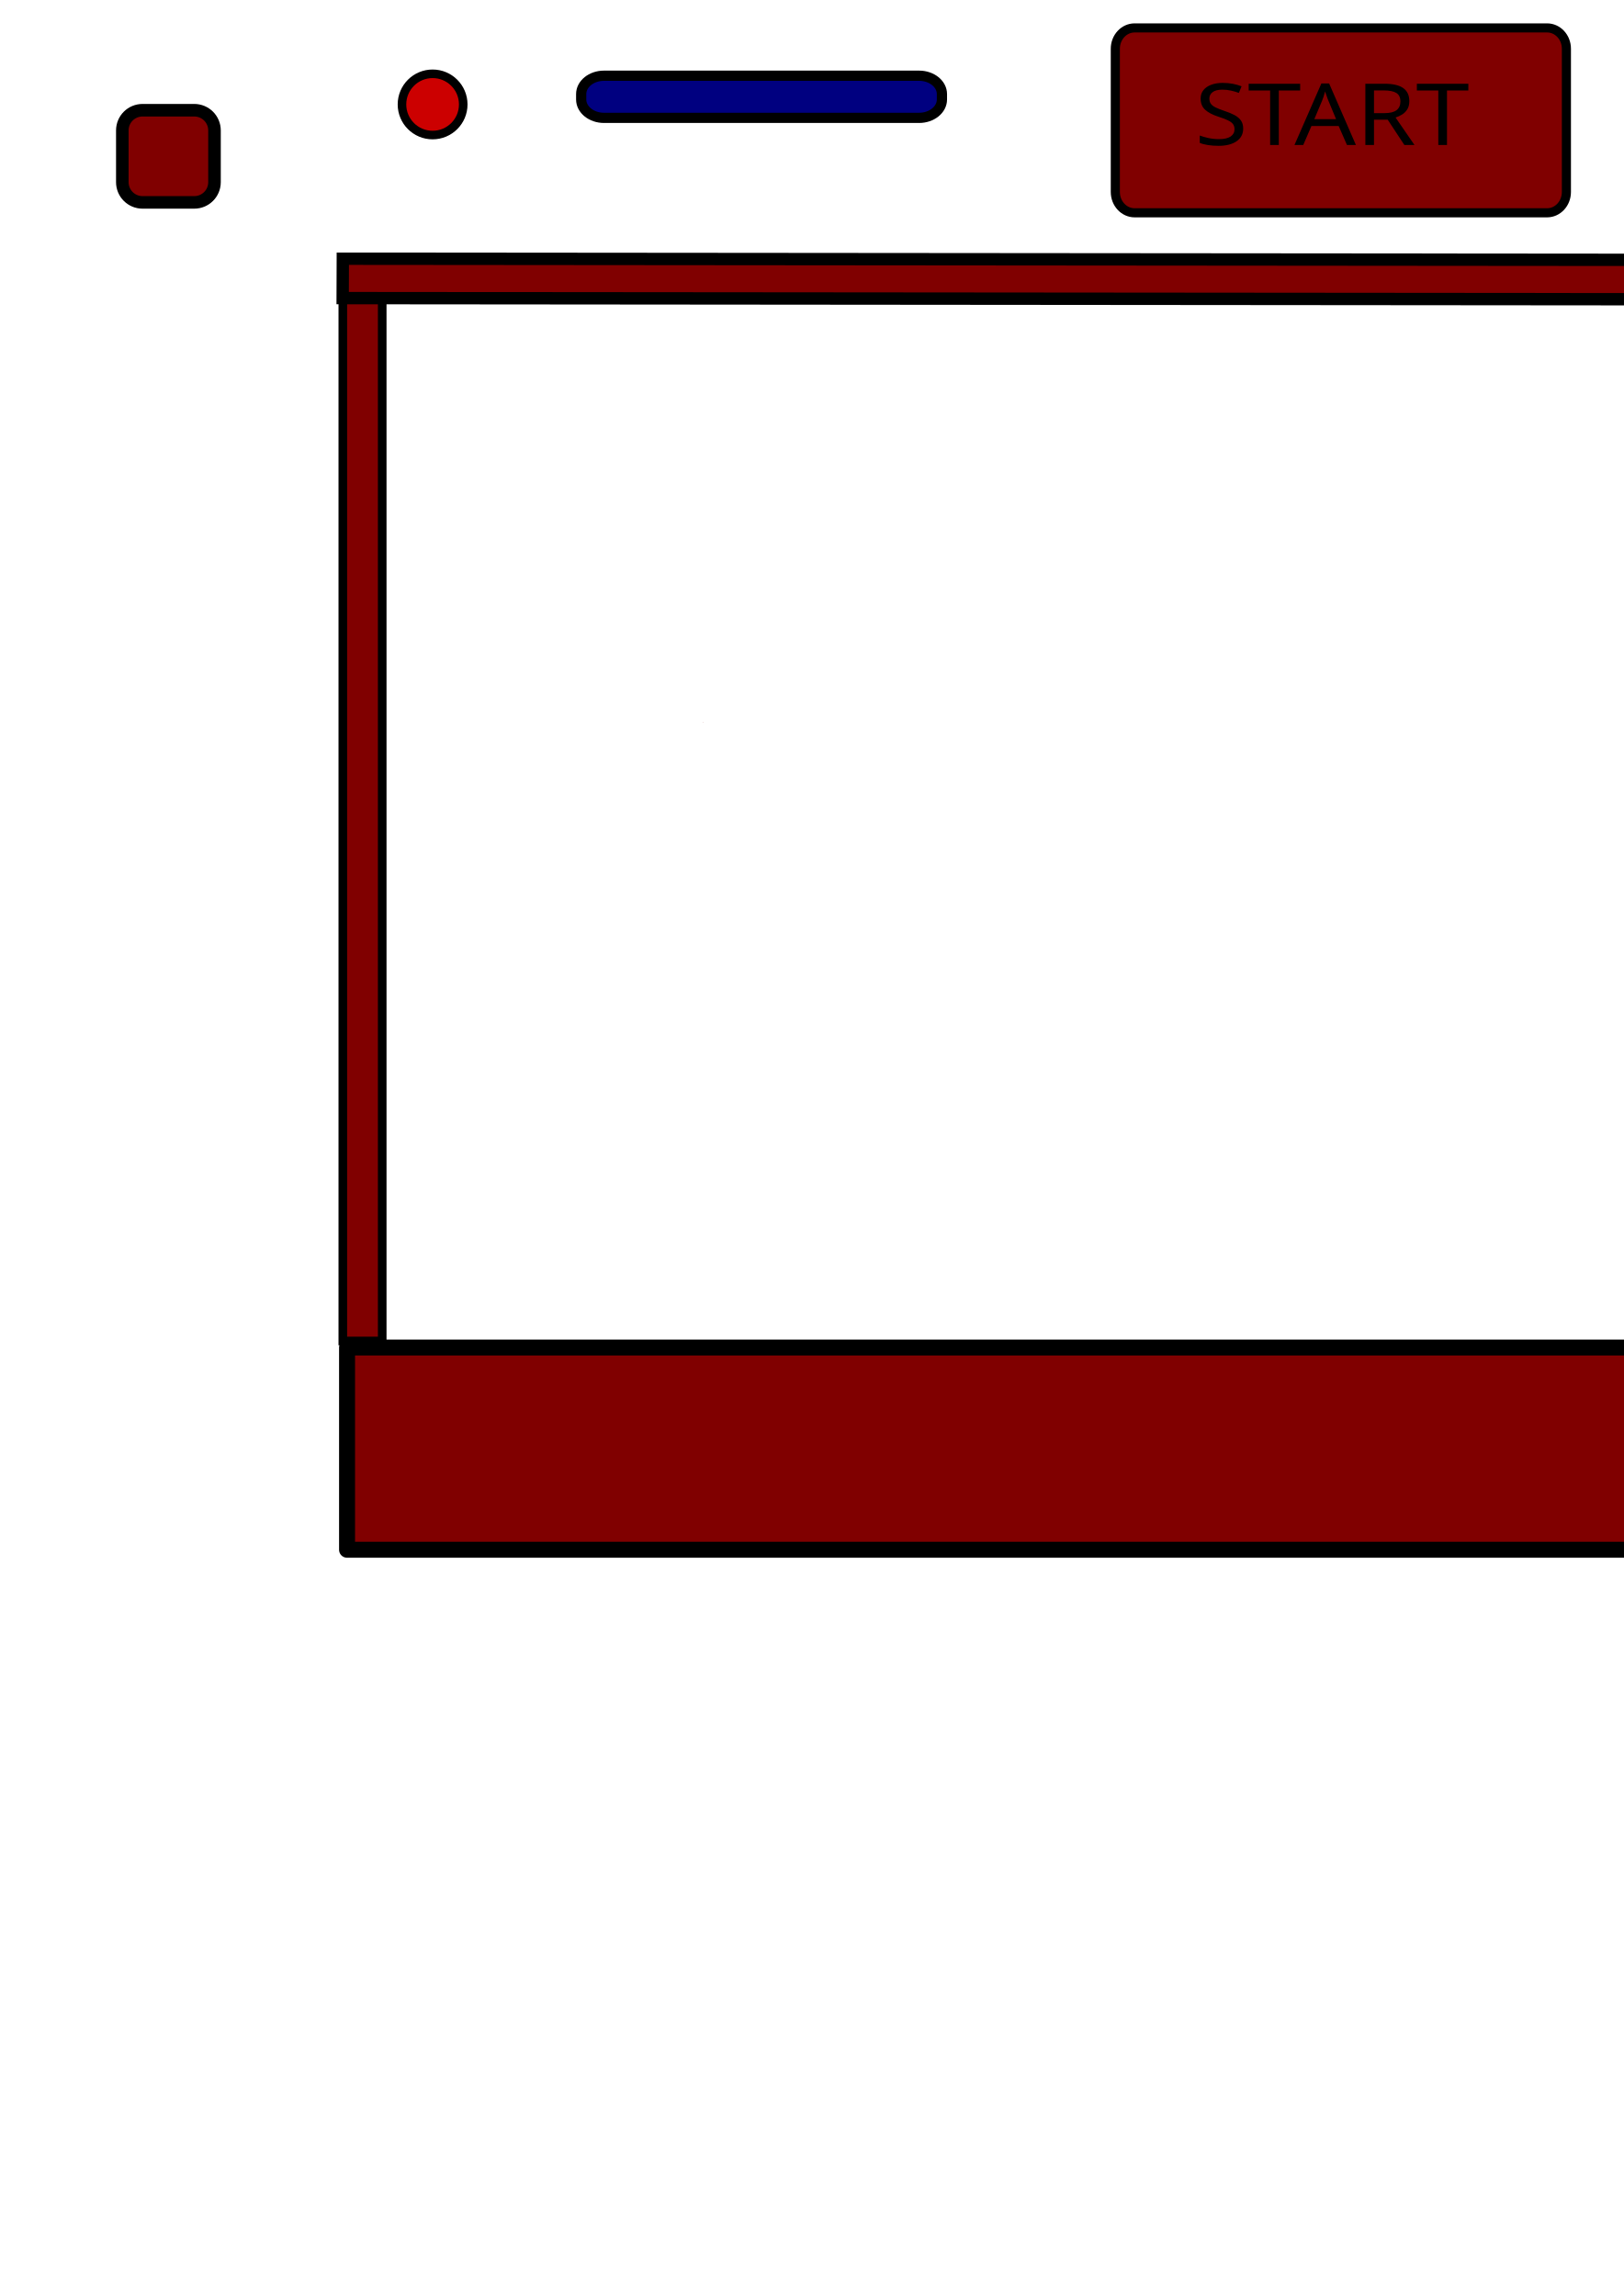
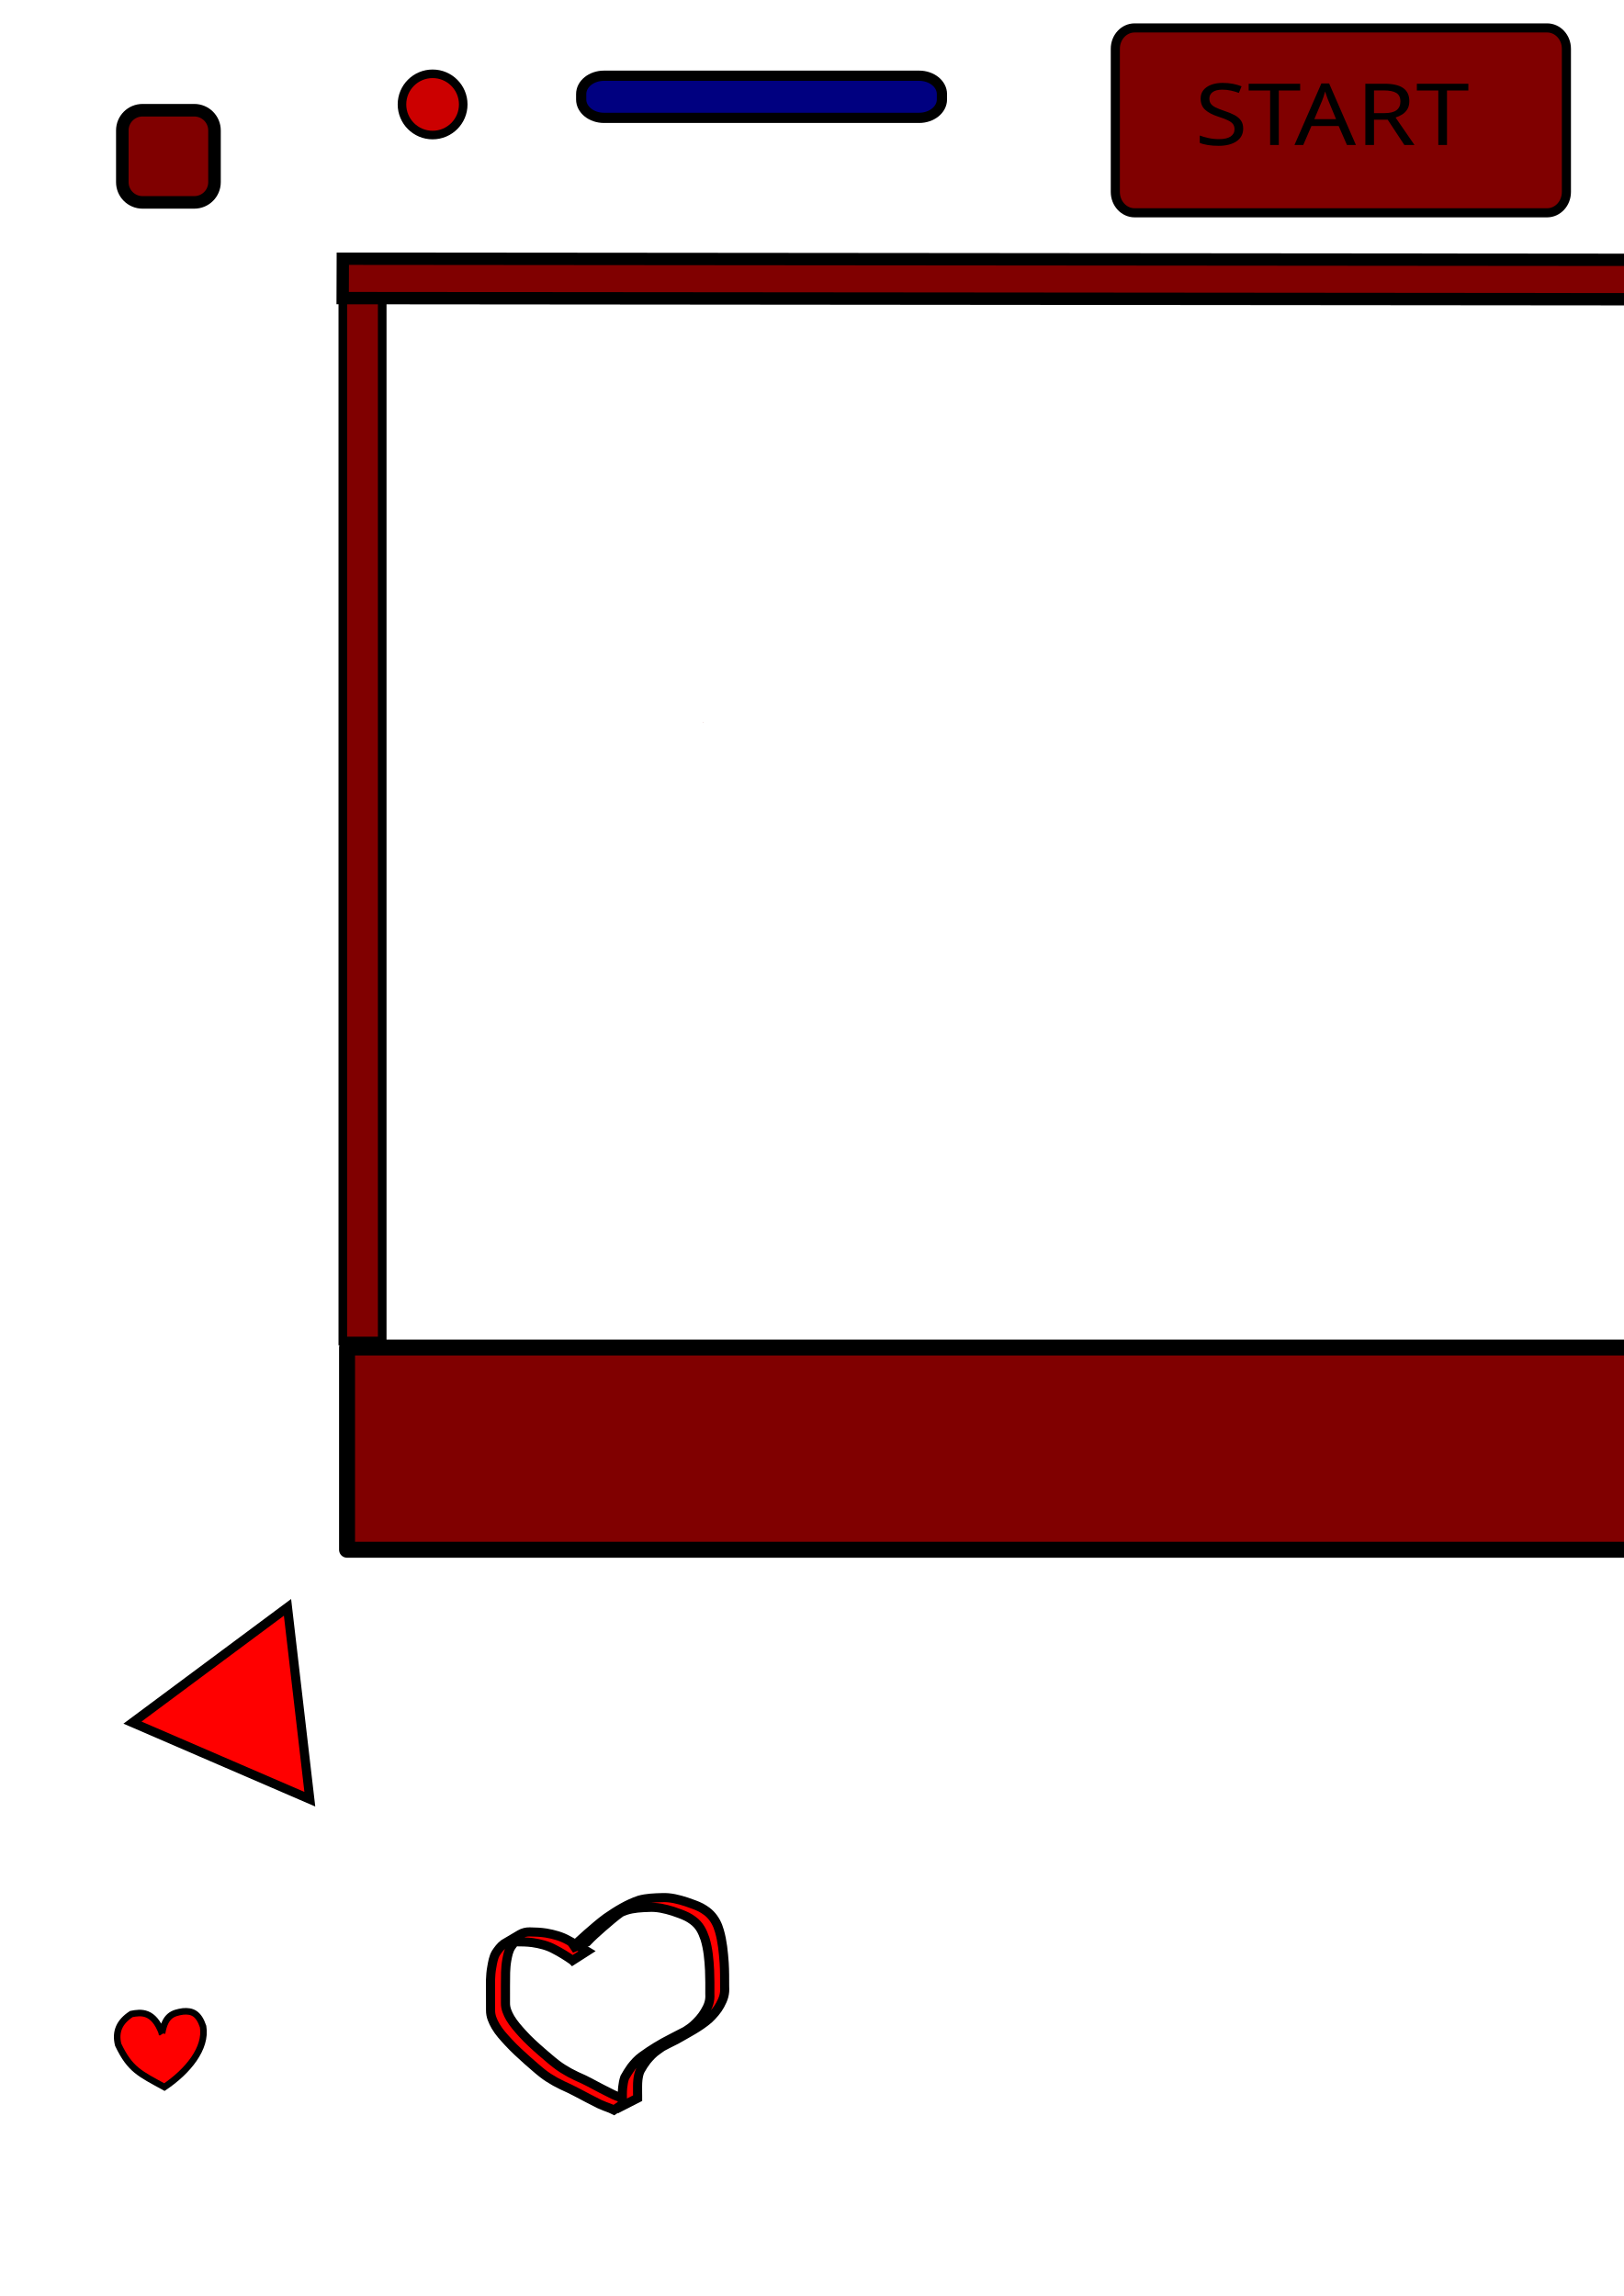
<svg xmlns="http://www.w3.org/2000/svg" xmlns:ns1="http://www.openswatchbook.org/uri/2009/osb" width="210mm" height="297mm" viewBox="0 0 744.094 1052.362" id="svg2" version="1.1">
  <defs id="defs4">
    <linearGradient id="linearGradient4211" ns1:paint="solid">
      <stop style="stop-color:#000000;stop-opacity:1;" offset="0" id="stop4213" />
    </linearGradient>
  </defs>
  <g id="layer1" style="display:inline">
    <path style="fill:#800000;fill-rule:evenodd;stroke:#000000;stroke-width:5.753;stroke-linecap:butt;stroke-linejoin:miter;stroke-miterlimit:4;stroke-dasharray:none;stroke-opacity:1" d="m 65.341,50.519 c -5.144,0 -9.286,4.14 -9.286,9.284 l 0,23.678 c 0,5.144 4.143,9.284 9.286,9.284 l 23.674,0 c 5.144,0 9.286,-4.14 9.286,-9.284 l 0,-23.678 c 0,-5.144 -4.143,-9.284 -9.286,-9.284 z" id="rect3336" />
    <path style="fill:#800000;stroke:none;stroke-width:1px;stroke-linecap:butt;stroke-linejoin:miter;stroke-opacity:1;fill-opacity:1" d="m 322.045,330.902 c 0.123,-0.032 0.293,-0.03 0.379,0.005 0.086,0.035 -0.015,0.061 -0.223,0.058 -0.208,-0.003 -0.278,-0.031 -0.155,-0.063 z" id="path3391" />
    <rect style="fill:#800000;stroke:#000000;stroke-width:7.321;stroke-linejoin:round;stroke-miterlimit:4;stroke-dasharray:none;stroke-opacity:1;fill-opacity:1" id="rect4273" width="1016.679" height="92.679" x="159.045" y="617.638" rx="0" ry="0" />
    <rect style="fill:#800000;fill-opacity:1;stroke:#000000;stroke-width:3.945;stroke-linejoin:miter;stroke-miterlimit:4;stroke-dasharray:none;stroke-opacity:1" id="rect4291" width="18.055" height="496.055" x="157.101" y="118.578" />
    <rect style="display:inline;fill:#800000;fill-opacity:1;stroke:#000000;stroke-width:3.945;stroke-linejoin:miter;stroke-miterlimit:4;stroke-dasharray:none;stroke-opacity:1" id="rect4291-3" width="18.055" height="496.055" x="1159.614" y="118.225" />
    <rect style="display:inline;fill:#800000;fill-opacity:1;stroke:#000000;stroke-width:5.656;stroke-linejoin:miter;stroke-miterlimit:4;stroke-dasharray:none;stroke-opacity:1" id="rect4291-6" width="18.055" height="1019.497" x="118.442" y="-1177.034" transform="matrix(-0.00368045,0.9999932,-0.9999996,-8.7134643e-4,0,0)" />
    <rect style="fill:#000080;fill-opacity:1;stroke:#000000;stroke-width:4.681;stroke-linejoin:miter;stroke-miterlimit:4;stroke-dasharray:none;stroke-opacity:1" id="rect4391" width="165.319" height="19.319" x="266.341" y="34.703" rx="10.454" ry="8.422" />
    <circle style="fill:#cc0000;fill-opacity:1;stroke:#000000;stroke-width:3.926;stroke-linejoin:miter;stroke-miterlimit:4;stroke-dasharray:none;stroke-opacity:1" id="path4393" cy="47.862" cx="198.25" r="14.037" />
    <rect style="opacity:1;fill:#800000;fill-opacity:1;stroke:#000000;stroke-width:4.172;stroke-linejoin:miter;stroke-miterlimit:4;stroke-dasharray:none;stroke-opacity:1" id="rect5999" width="206.718" height="84.742" x="511.117" y="12.794" rx="8.844" ry="9.55" />
    <text xml:space="preserve" style="font-style:normal;font-variant:normal;font-weight:normal;font-stretch:normal;font-size:41.637px;line-height:125%;font-family:'Courier 10 Pitch';-inkscape-font-specification:'Courier 10 Pitch';letter-spacing:0px;word-spacing:0px;fill:#000000;fill-opacity:1;stroke:none;stroke-width:5;stroke-linecap:butt;stroke-linejoin:miter;stroke-miterlimit:4;stroke-dasharray:none;stroke-opacity:1" x="516.775" y="70.401" id="text6001" transform="scale(1.059582,0.943768)">
      <tspan x="516.775" y="70.401" id="tspan6005">START</tspan>
    </text>
+     <path style="opacity:1;fill:#ff0000;fill-opacity:1;stroke:#000000;stroke-width:4.172;stroke-linejoin:miter;stroke-miterlimit:4;stroke-dasharray:none;stroke-opacity:1" id="path4212" d="m 141.983,824.664 -40.636,-17.556 -40.636,-17.556 35.522,-26.414 35.522,-26.414 5.114,43.97 z" />
+     <path style="opacity:1;fill:#ff0000;fill-opacity:1;stroke:#000000;stroke-width:4.172;stroke-linejoin:miter;stroke-miterlimit:4;stroke-dasharray:none;stroke-opacity:1" id="path4214" d="m 262.419,898.562 c -2.66,-1.882 -5.422,-3.604 -8.323,-5.087 -3.121,-1.732 -6.563,-2.57 -10.061,-3.098 -2.489,-0.328 -5.003,-0.37 -7.51,-0.372 -1.24,0.03 -2.368,0.381 -3.44,0.983 -0.282,0.159 -1.119,0.65 -0.837,0.491 1.949,-1.1 3.892,-2.209 5.838,-3.314 -1.553,1.02 -2.705,2.443 -3.761,3.943 -1.241,1.848 -1.644,4.029 -2.057,6.174 -0.346,1.901 -0.506,3.828 -0.57,5.757 -0.057,2.002 -0.04,4.006 -0.056,6.009 -0.007,2.638 -0.011,5.276 -2.5e-4,7.914 -0.072,2.552 0.931,4.807 2.166,6.973 1.552,2.623 3.607,4.917 5.64,7.174 2.659,2.945 5.609,5.602 8.593,8.211 2.318,1.95 4.564,3.999 6.976,5.832 1.845,1.446 3.862,2.646 5.897,3.799 2.088,1.143 4.251,2.131 6.431,3.081 1.885,0.859 3.67,1.906 5.513,2.853 1.898,1.038 3.838,1.996 5.767,2.975 1.597,0.88 3.241,1.638 4.963,2.235 1.207,0.472 2.438,0.828 3.591,1.427 0.191,0.145 0.409,0.197 0.635,0.256 0,0 -6.514,4.389 -6.514,4.389 l 0,0 c -0.228,-0.106 -0.45,-0.223 -0.665,-0.355 -1.106,-0.579 -2.313,-0.908 -3.464,-1.386 -1.726,-0.648 -3.38,-1.434 -4.992,-2.331 -1.923,-0.983 -3.861,-1.94 -5.751,-2.986 -1.835,-0.927 -3.622,-1.946 -5.486,-2.815 -2.201,-0.959 -4.359,-2.002 -6.47,-3.149 -2.071,-1.158 -4.084,-2.424 -5.945,-3.902 -2.385,-1.879 -4.622,-3.949 -6.929,-5.922 -2.961,-2.671 -5.93,-5.34 -8.623,-8.287 -2.09,-2.281 -4.257,-4.575 -5.81,-7.266 -1.305,-2.269 -2.387,-4.644 -2.358,-7.322 0.009,-2.635 0.001,-5.27 -0.015,-7.905 -0.022,-2.002 -0.03,-4.005 -0.007,-6.007 0.067,-1.976 0.212,-3.946 0.584,-5.892 0.394,-2.207 0.731,-4.467 1.868,-6.437 1.024,-1.566 2.139,-3.081 3.653,-4.213 2.458,-1.453 4.906,-2.921 7.373,-4.359 1.384,-0.807 2.908,-1.182 4.509,-1.155 2.506,0.037 5.016,0.134 7.496,0.527 3.533,0.622 7.012,1.527 10.153,3.323 2.948,1.529 5.728,3.328 8.579,5.024 0,0 -6.579,4.212 -6.579,4.212 z" />
+     <path style="opacity:1;fill:#ff0000;fill-opacity:1;stroke:#000000;stroke-width:4.172;stroke-linejoin:miter;stroke-miterlimit:4;stroke-dasharray:none;stroke-opacity:1" id="path4216" d="m 261.809,893.089 c 2.358,-2.363 4.824,-4.611 7.322,-6.824 2.864,-2.453 5.666,-4.968 8.714,-7.193 4.707,-3.261 9.669,-6.347 15.122,-8.169 3.388,-0.922 6.912,-1.038 10.4,-1.132 3.851,-0.191 7.635,0.805 11.268,1.985 2.223,0.832 4.547,1.502 6.654,2.619 1.014,0.537 1.703,1.053 2.637,1.699 2.304,1.717 4.017,4.199 5.054,6.87 0.267,0.687 0.465,1.398 0.698,2.096 1.383,4.755 1.817,9.693 2.193,14.608 0.226,3.616 0.2,7.242 0.209,10.863 0.234,3.363 -0.501,5.596 -2.091,8.505 -1.323,2.438 -3.168,4.489 -5.153,6.4 -4.452,3.839 -9.835,6.526 -14.884,9.439 -2.756,1.395 -5.542,2.728 -8.239,4.234 -2.56,1.379 -3.932,2.133 4.08,-2.387 0.413,-0.233 -0.814,0.487 -1.216,0.739 -1.129,0.707 -2.203,1.484 -3.28,2.265 -1.934,1.294 -3.494,3.012 -4.967,4.791 -1.09,1.423 -2.058,2.943 -2.924,4.511 -0.655,1.349 -0.906,2.838 -1.09,4.313 -0.11,0.978 -0.129,1.963 -0.14,2.946 -0.014,0.933 -0.008,1.867 0.004,2.8 0.011,0.52 0.014,1.041 0.018,1.561 0.004,0.355 9.9e-4,0.709 0.002,1.064 0,0 -7.002,3.567 -7.002,3.567 l 0,0 c 10e-4,-0.355 -0.002,-0.71 0.002,-1.065 0.004,-0.525 0.006,-1.05 0.013,-1.575 0.007,-0.935 0.003,-1.871 -0.01,-2.806 0.002,-1.018 0.051,-2.036 0.152,-3.049 0.176,-1.553 0.435,-3.096 0.949,-4.577 0.883,-1.609 1.88,-3.157 2.931,-4.661 1.44,-1.846 3.01,-3.639 4.931,-4.997 4.267,-3.105 8.752,-5.86 13.487,-8.231 2.705,-1.471 5.492,-2.78 8.21,-4.227 -11.515,6.667 -0.187,0.34 1.903,-1.755 2.007,-1.829 3.866,-3.829 5.239,-6.189 1.629,-2.723 2.497,-4.927 2.295,-8.165 0.019,-3.617 0.032,-7.236 -0.124,-10.851 -0.245,-4.865 -0.66,-9.755 -2.089,-14.439 -1.209,-3.503 -2.526,-6.254 -5.603,-8.49 -1.028,-0.708 -1.415,-1.021 -2.544,-1.602 -2.088,-1.074 -4.356,-1.783 -6.558,-2.572 -3.609,-1.126 -7.329,-2.001 -11.14,-1.76 -3.46,0.119 -6.962,0.28 -10.286,1.341 -1.583,0.592 -1.391,0.484 -2.916,1.196 -0.489,0.228 -1.915,0.995 -1.458,0.707 9.985,-6.298 4.483,-2.607 2.319,-1.21 -3.082,2.182 -5.899,4.666 -8.758,7.129 -2.446,2.155 -4.898,4.312 -7.129,6.694 0,0 -7.205,2.984 -7.205,2.984 z" />
+     <path style="fill:#ff0000;fill-rule:evenodd;stroke:#000000;stroke-width:3;stroke-linecap:butt;stroke-linejoin:miter;stroke-miterlimit:4;stroke-dasharray:none;stroke-opacity:1" d="m 74.257,931.955 c -3.846,-10.473 -9.742,-9.692 -14.081,-8.832 -5.418,3.554 -7.485,8.022 -6.021,14.052 5.464,11.496 9.982,13.262 21.191,19.441 10.77,-7.288 19.373,-17.78 17.725,-27.749 -2.048,-6.051 -4.969,-7.317 -9.208,-6.944 -4.686,0.694 -8.217,1.859 -9.607,10.031 z" id="path4218" />
  </g>
</svg>
